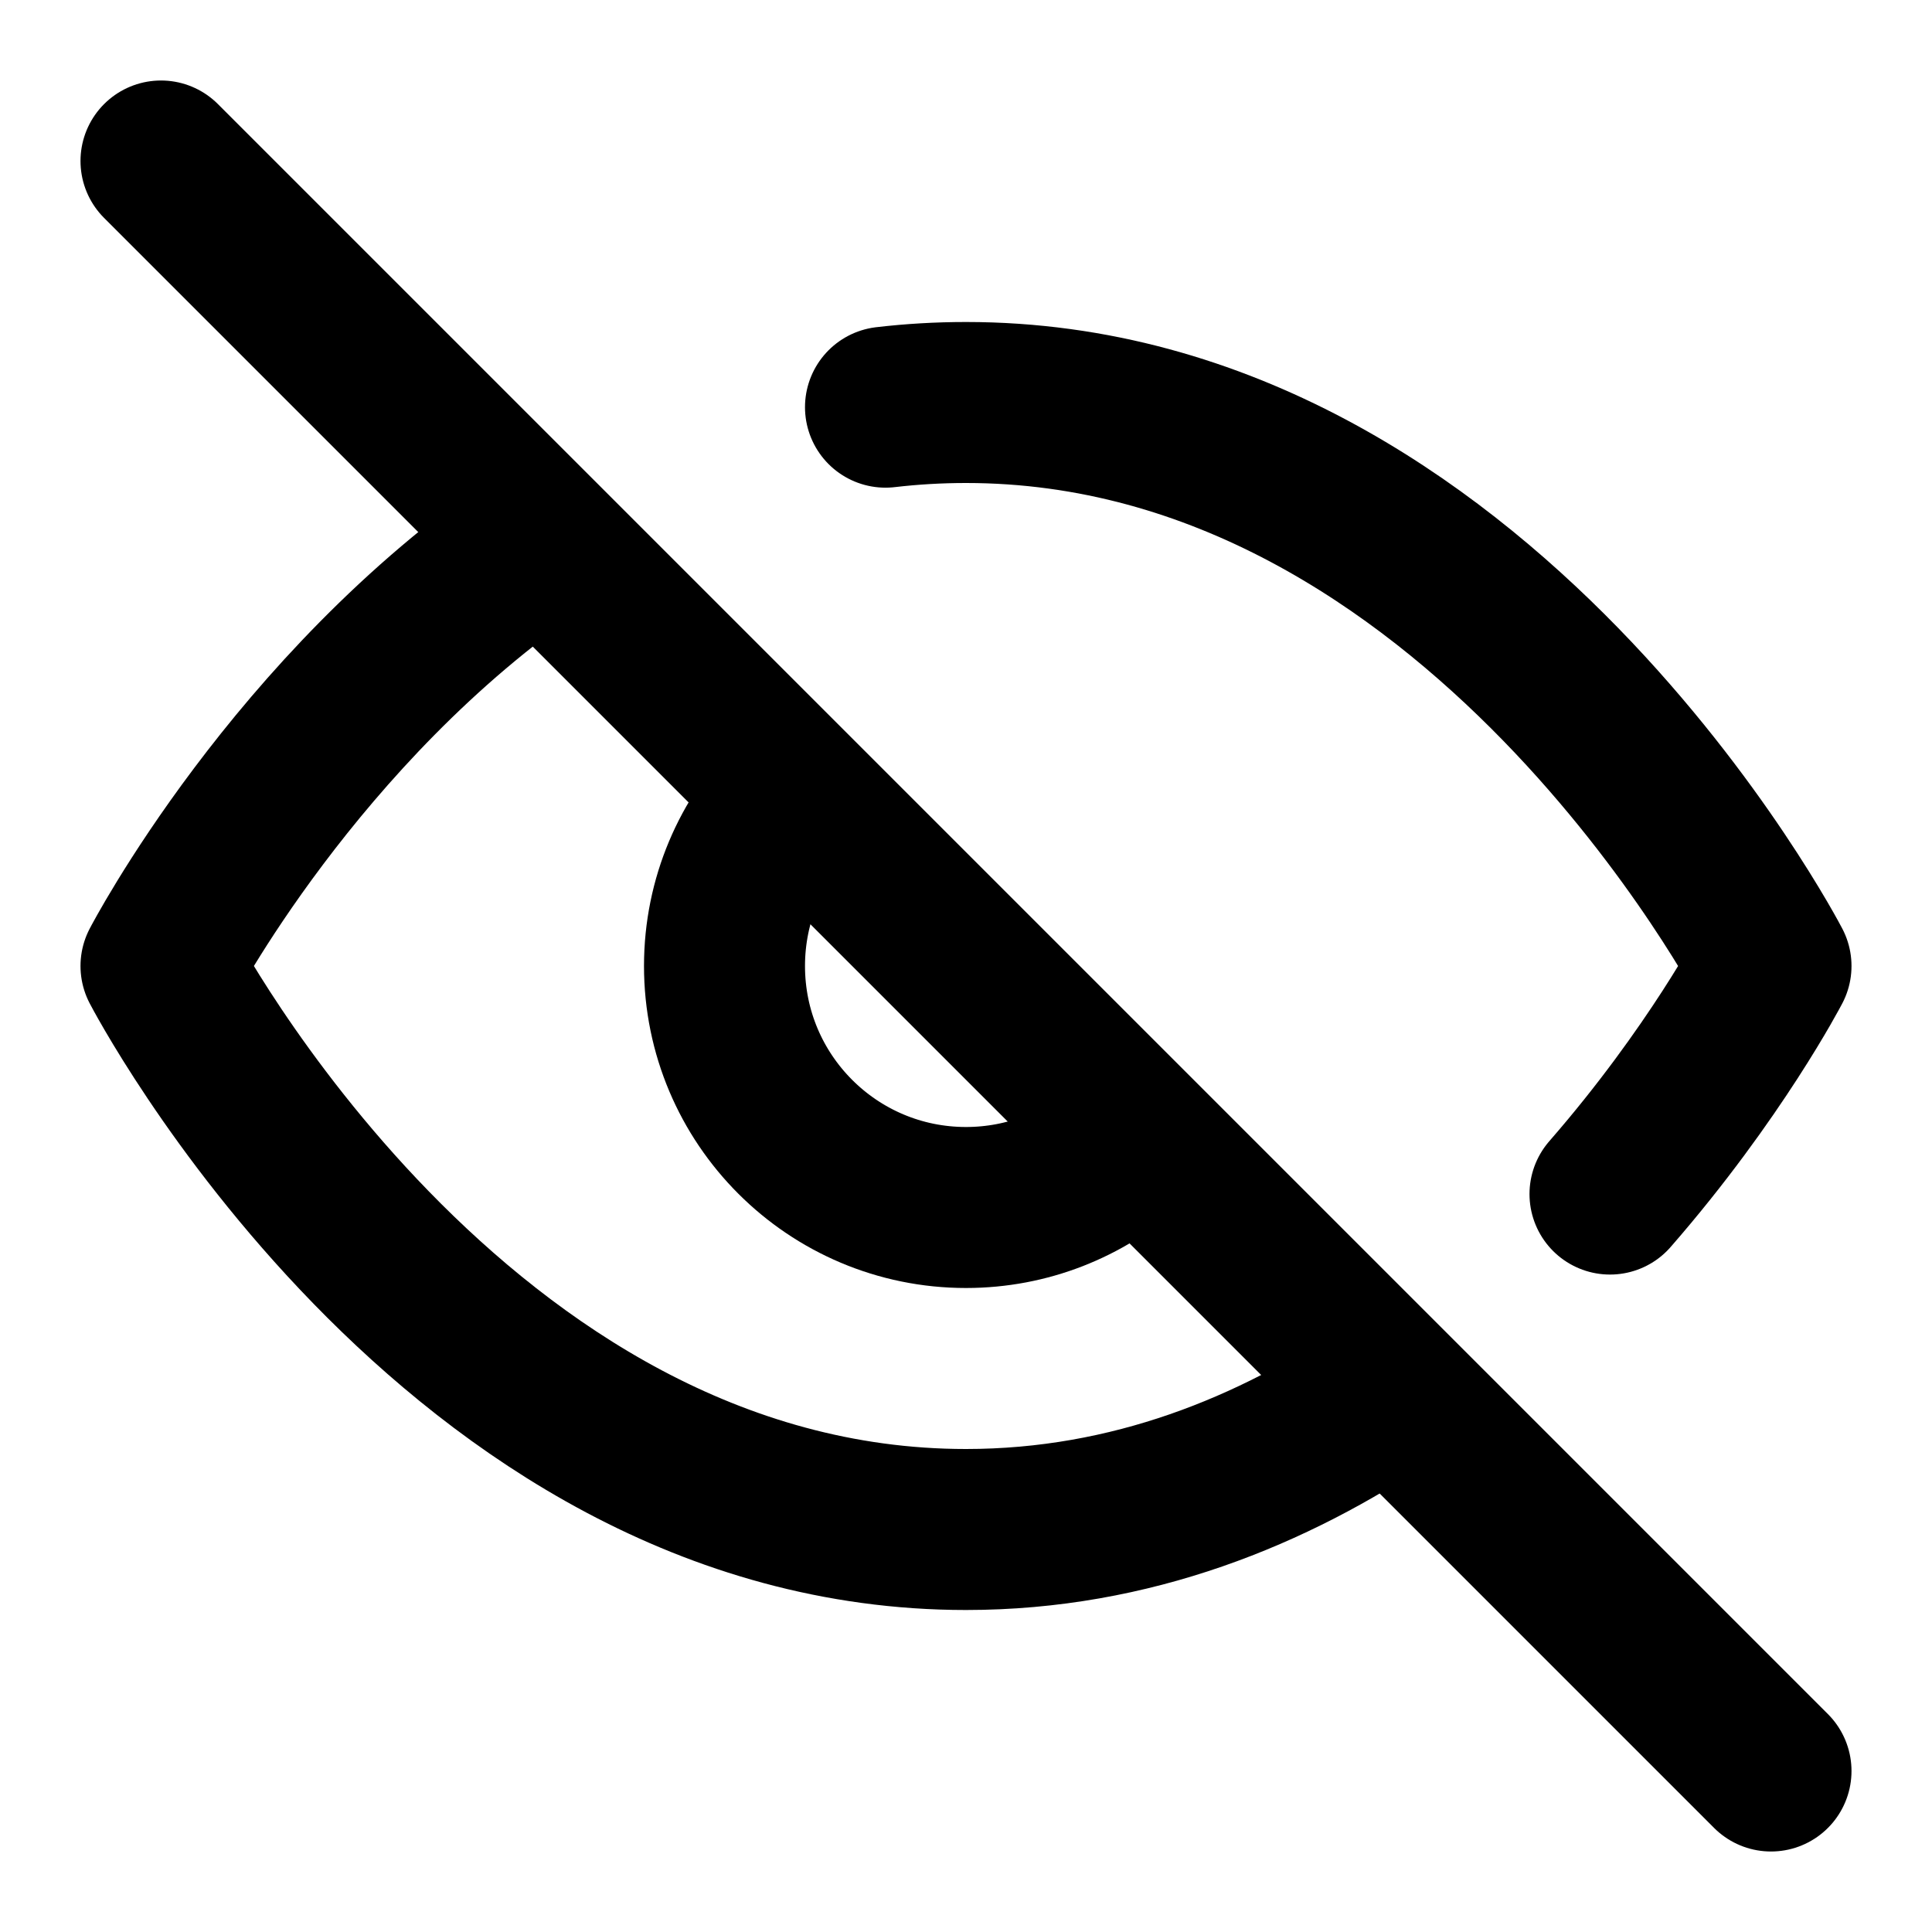
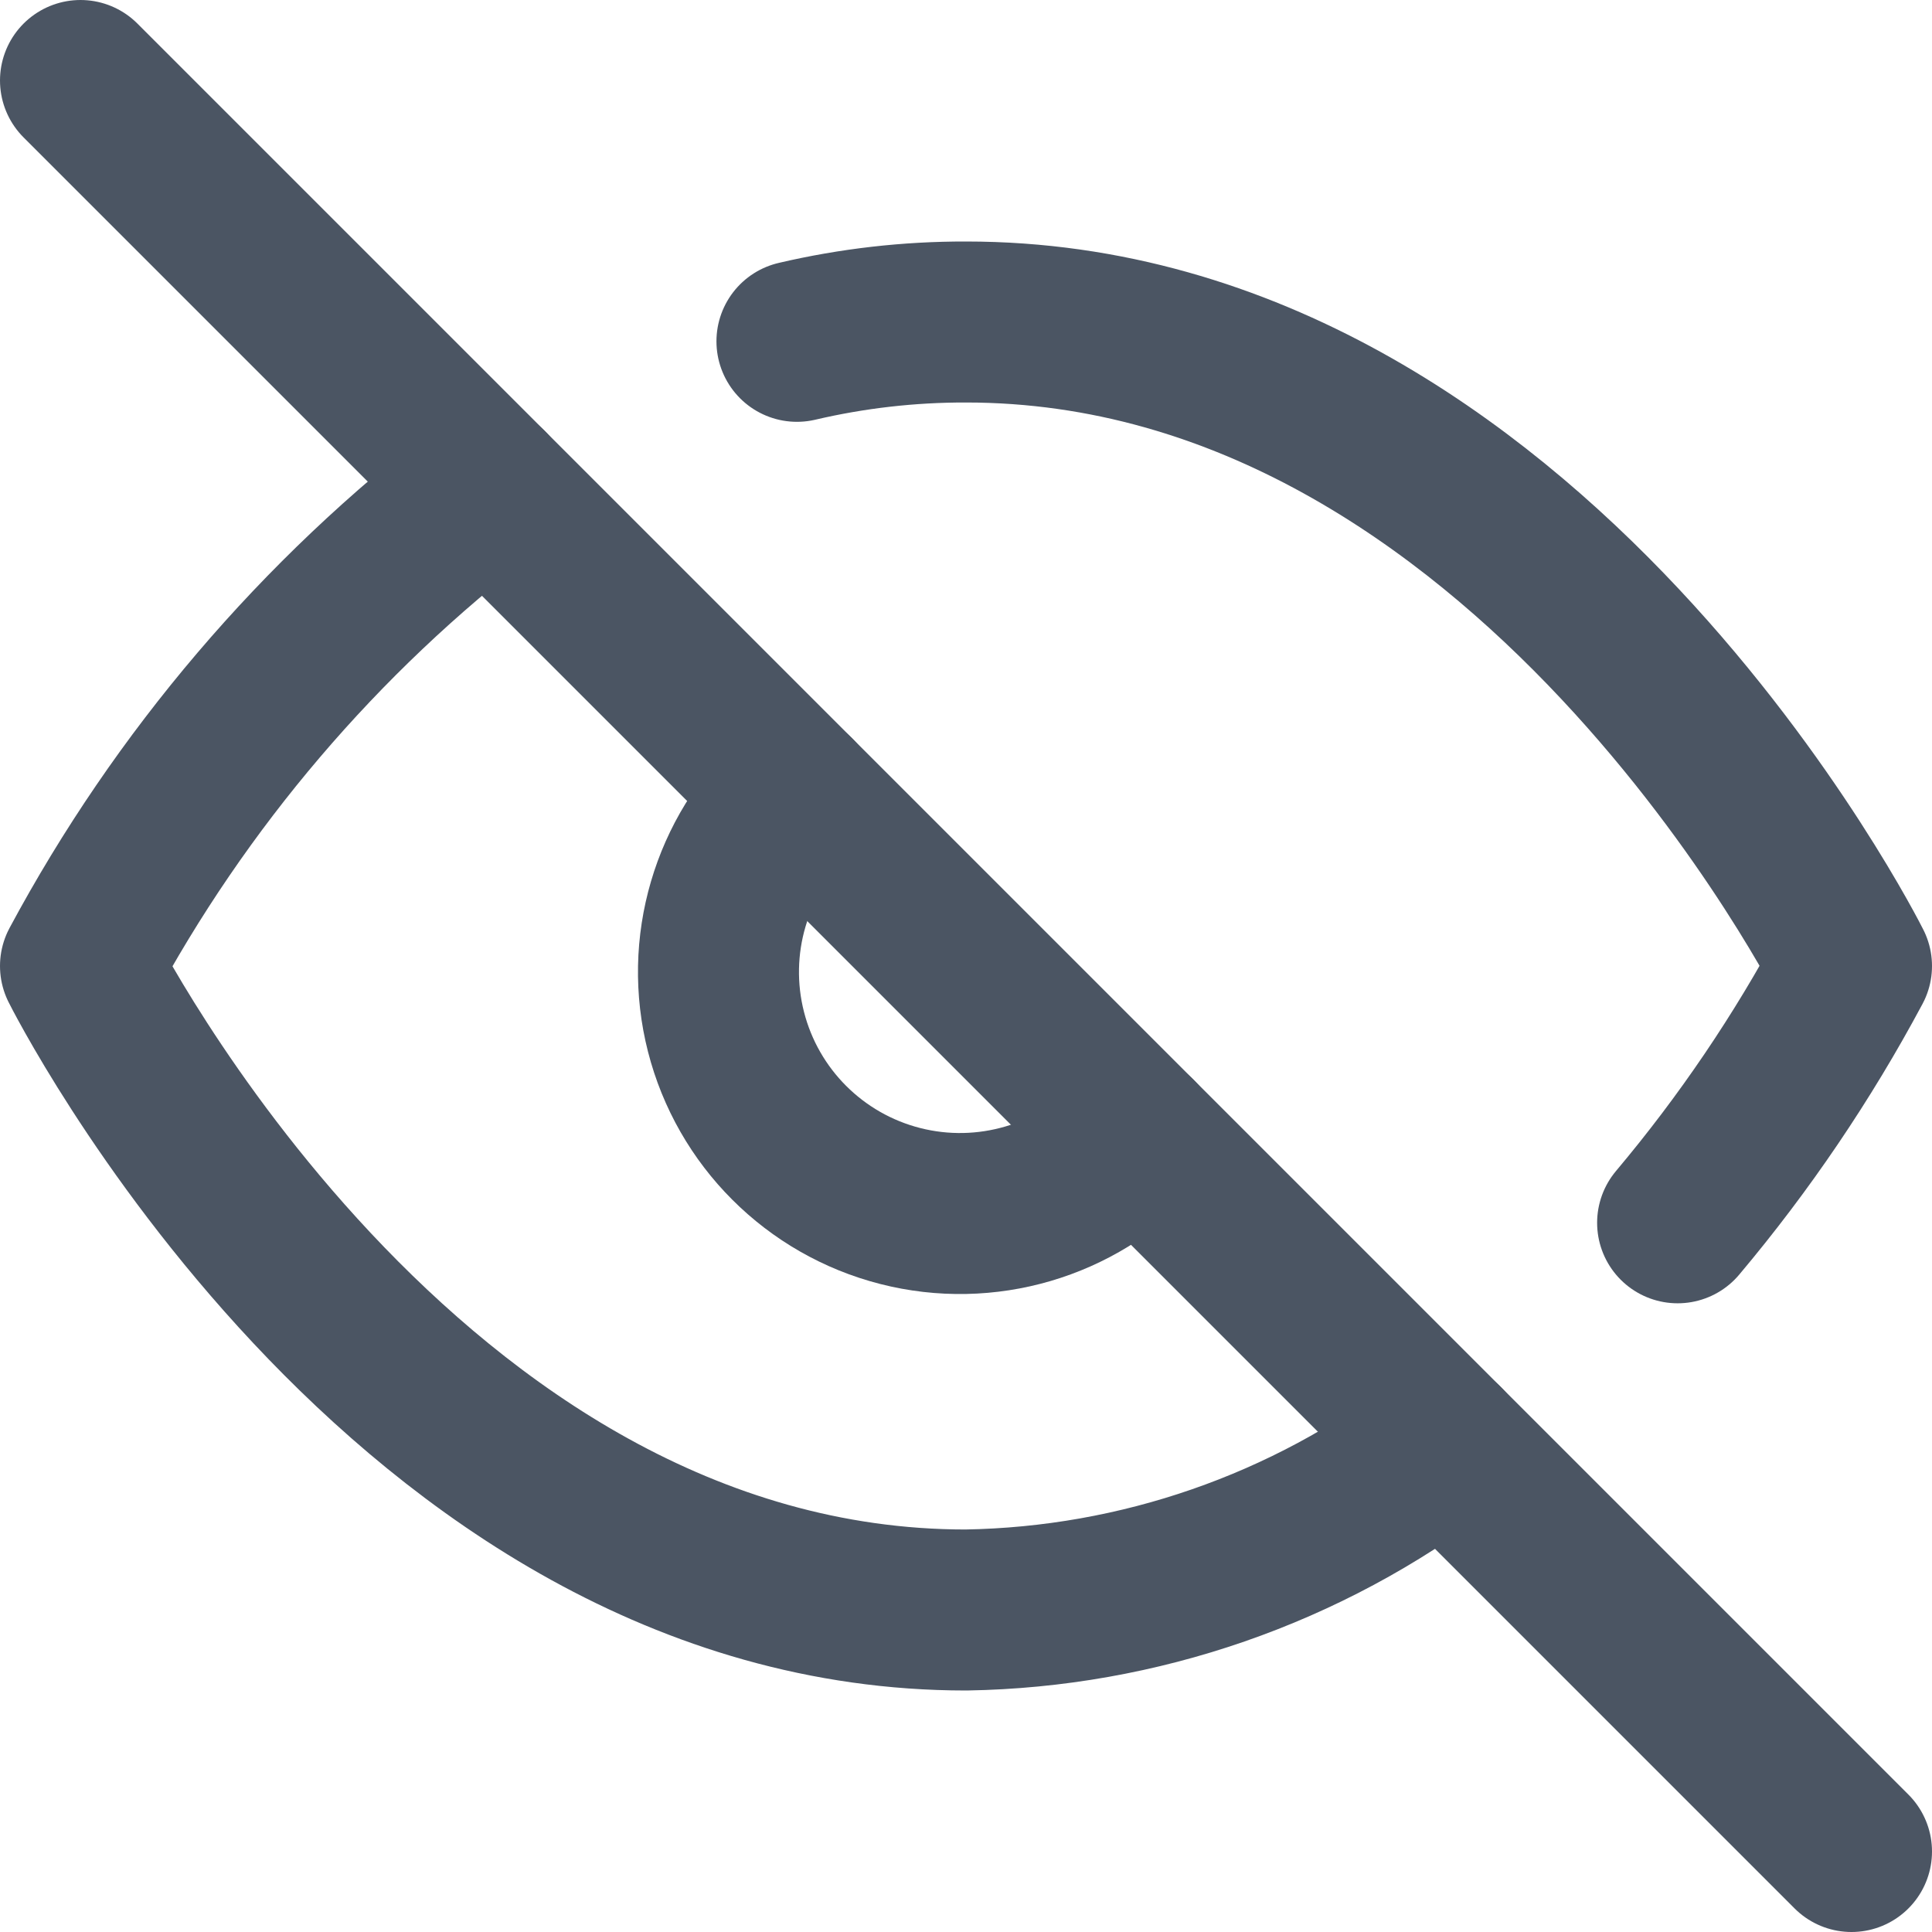
- <svg xmlns="http://www.w3.org/2000/svg" fill="none" height="24" viewBox="0 0 24 24" width="24">
-   <g stroke="#000" stroke-linecap="round" stroke-linejoin="round" stroke-width="2">
-     <path d="m2 2 20 20" />
-     <path d="m6.713 6.723c-3.048 2.073-4.713 5.277-4.713 5.277s3.636 7 10 7c2.05 0 3.817-.727 5.271-1.712m-6.271-12.23c.325-.038.659-.058 1-.058 6.364 0 10 7 10 7s-.692 1.332-2 2.833" />
-     <path d="m14 14.236c-.531.475-1.232.764-2 .764-1.657 0-3-1.343-3-3 0-.824.332-1.57.869-2.112" />
-   </g>
+ <svg xmlns="http://www.w3.org/2000/svg" width="24" height="24" viewBox="0 0 24 24" fill="none" stroke="#4b5563" stroke-width="2" stroke-linecap="round" stroke-linejoin="round">
+   <path d="M17.94 17.94A10.07 10.07 0 0 1 12 20c-7 0-11-8-11-8a18.45 18.45 0 0 1 5.06-5.94" />
+   <path d="M9.9 4.24A9.12 9.12 0 0 1 12 4c7 0 11 8 11 8a18.5 18.5 0 0 1-2.16 3.19" />
+   <path d="M14.12 14.12a3 3 0 1 1-4.24-4.24" />
+   <line x1="1" y1="1" x2="23" y2="23" />
</svg>
